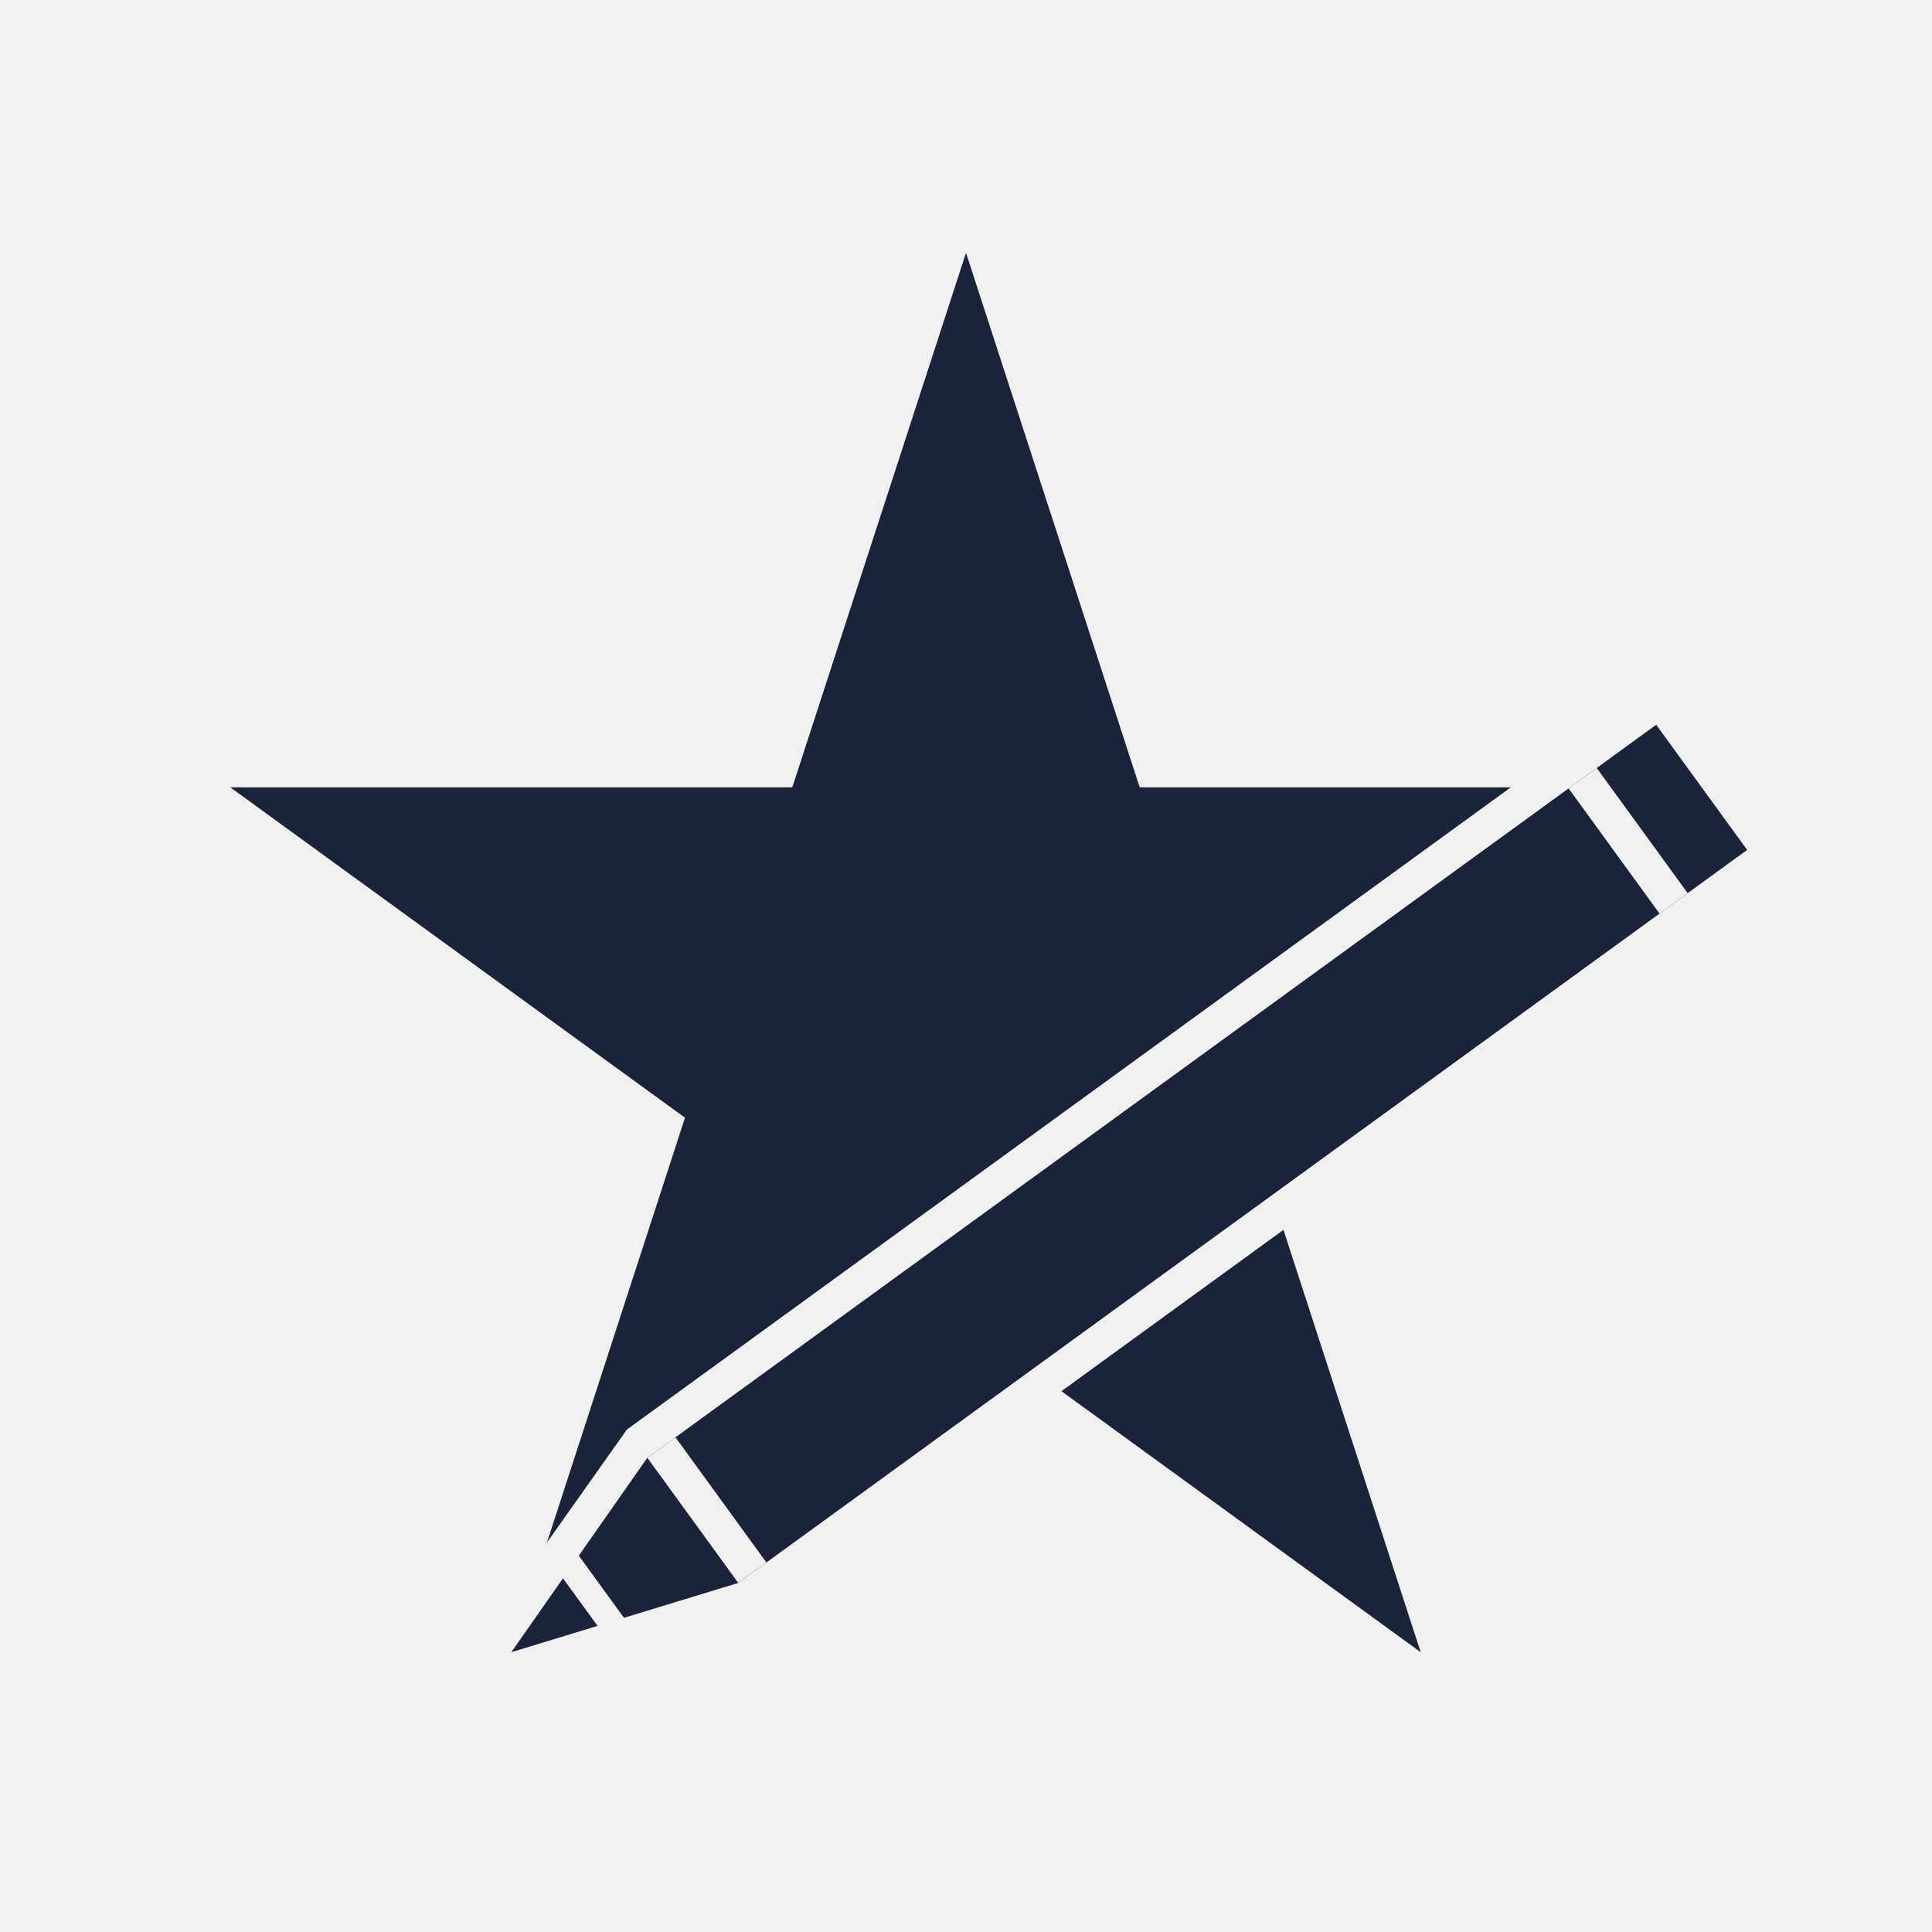
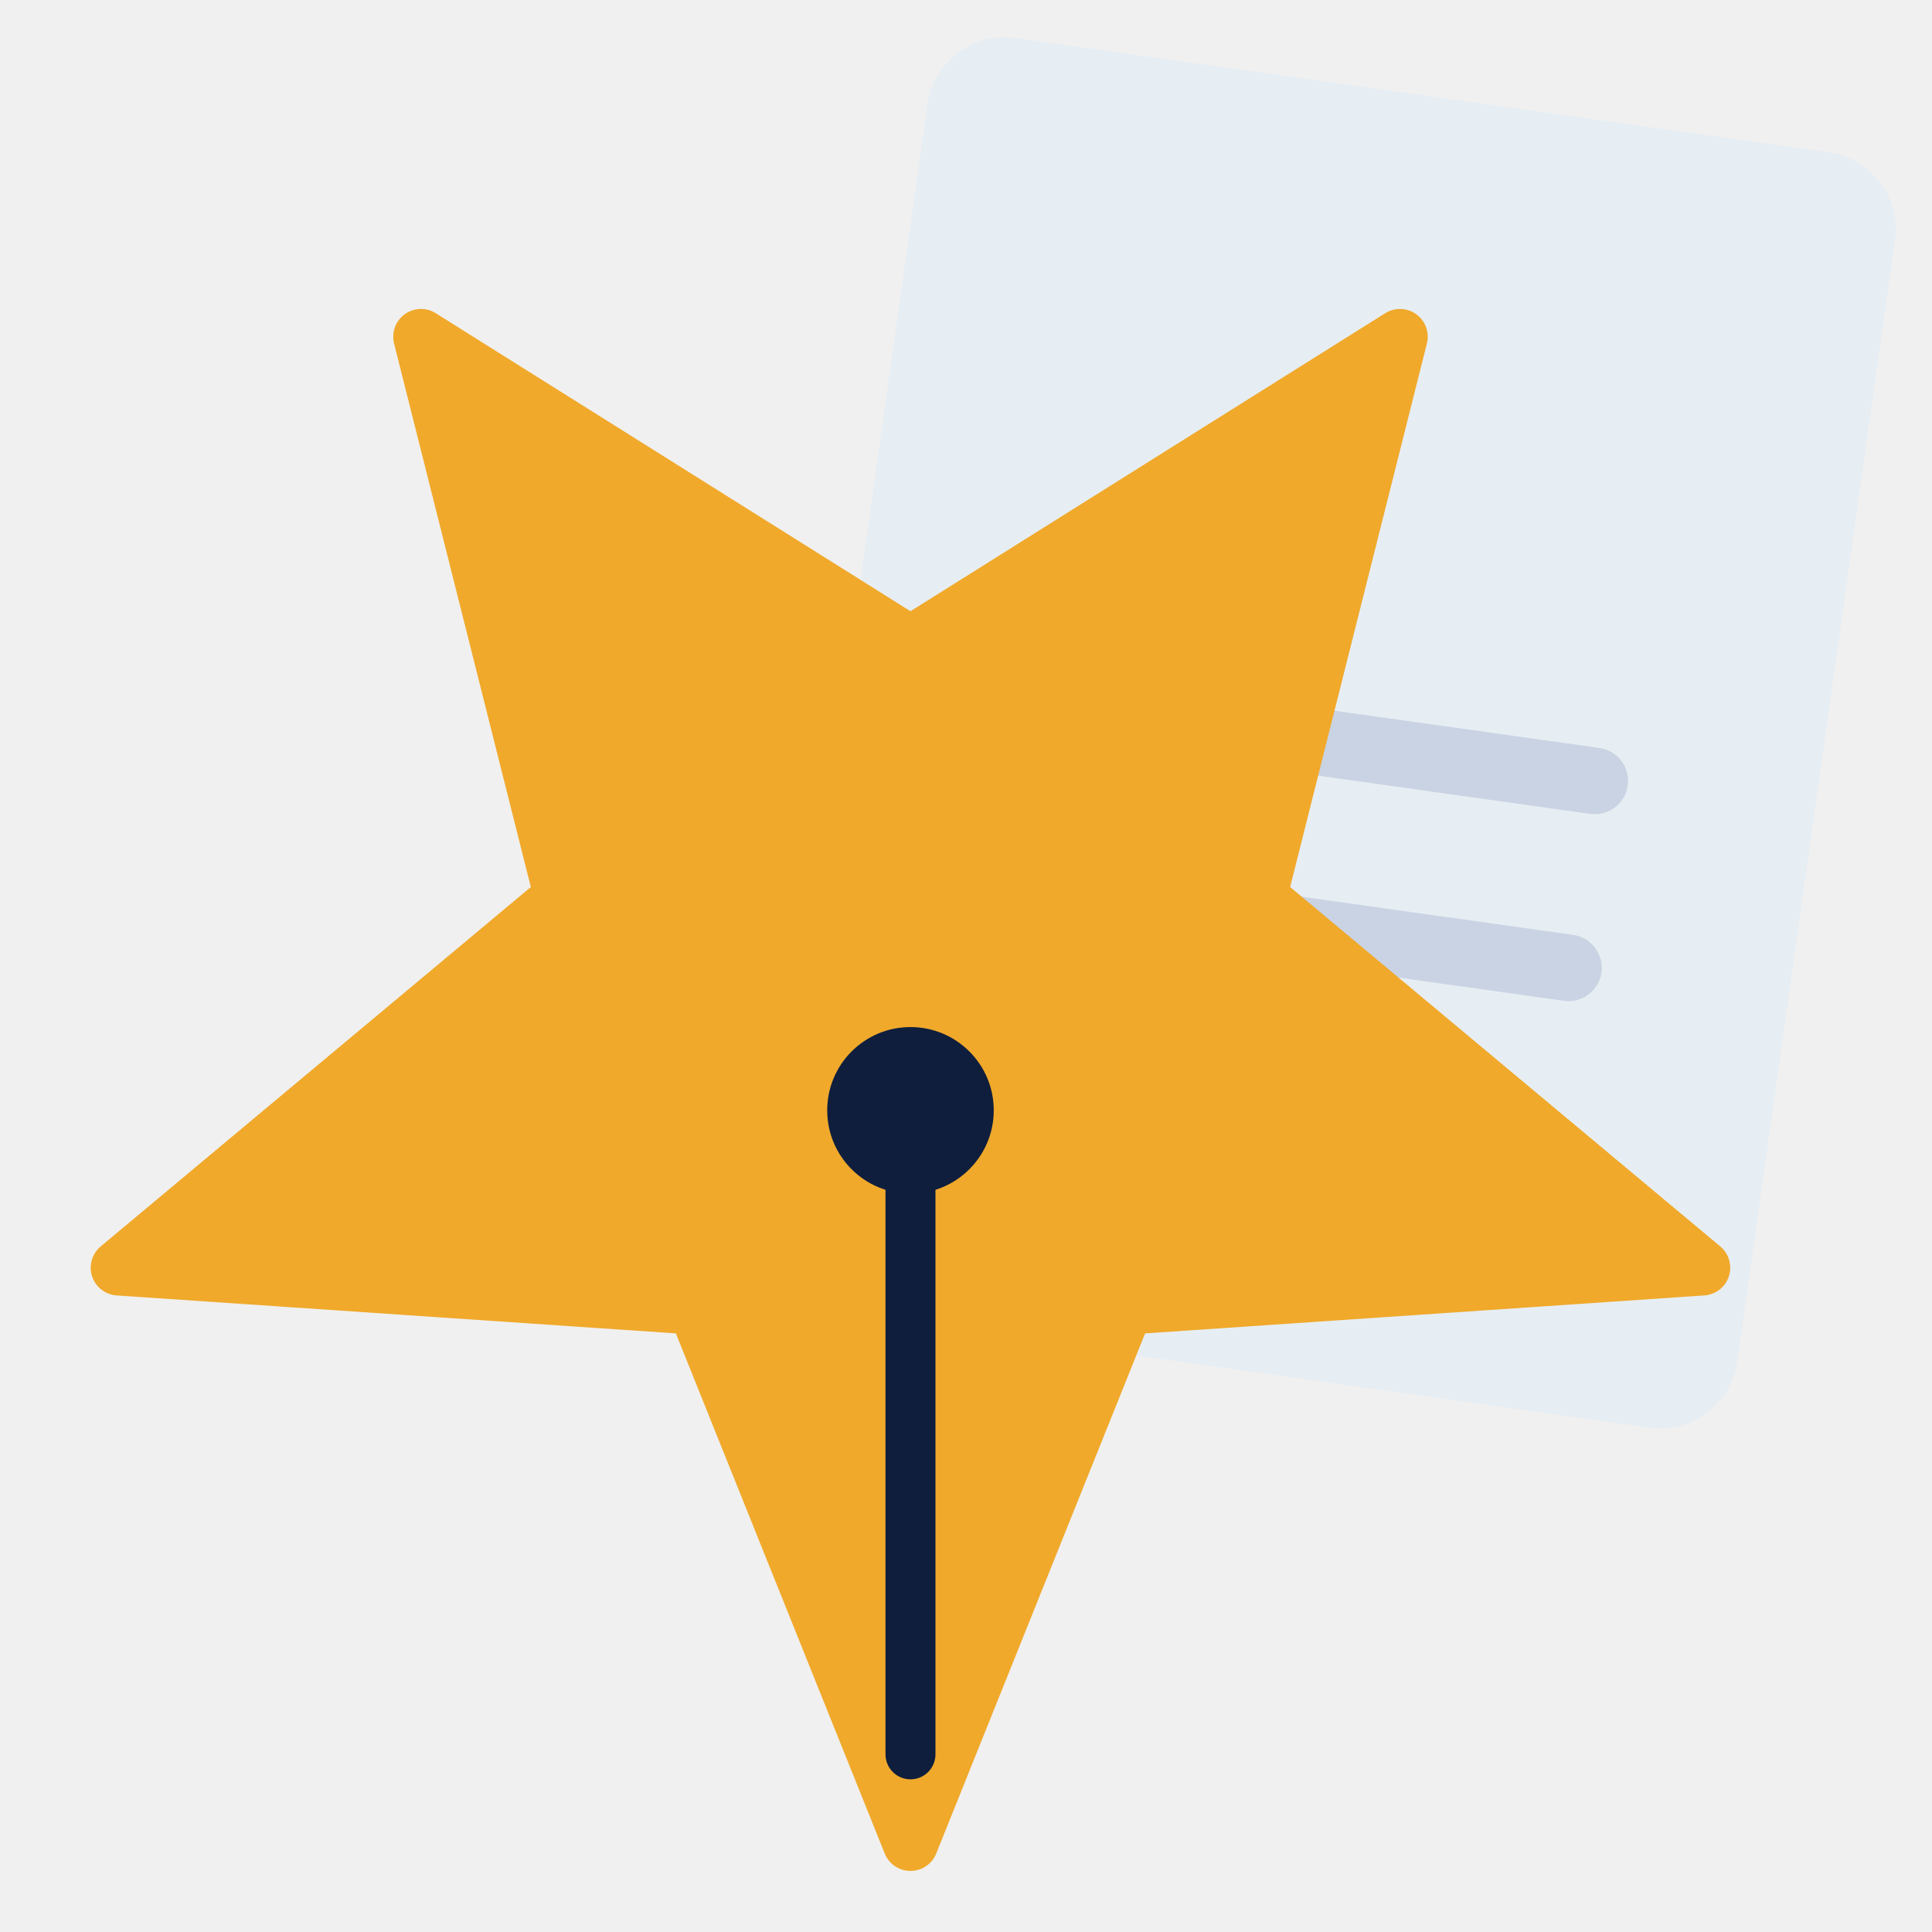
- <svg xmlns="http://www.w3.org/2000/svg" viewBox="0 0 512 512">
-   <defs>
-     <mask id="a-s" maskUnits="userSpaceOnUse" x="0" y="0" width="512" height="512">
-       <rect width="512" height="512" fill="#fff" />
-       <path transform="translate(135.5 437.85) rotate(-36)" d="M-28.3 0L59.45 -29.73H399.16V29.73H59.45Z" fill="#000" />
-     </mask>
-     <mask id="a-p" maskUnits="userSpaceOnUse" x="-200" y="-200" width="789.93" height="400">
-       <rect x="-200" y="-200" width="789.93" height="400" fill="#fff" />
-       <path d="M22.59 -20.5h6.92v41h-6.92ZM59.45 -20.5h9.22v41h-9.22ZM361.23 -20.5h9.22v41h-9.22Z" fill="#000" />
-     </mask>
-   </defs>
-   <path d="M256 67L302.03 208.65L450.97 208.65L330.47 296.2L376.5 437.85L256 350.3L135.5 437.85L181.53 296.2L61.03 208.65L209.97 208.65Z" fill="#1b2338" mask="url(#a-s)" />
-   <g transform="translate(135.5 437.85) rotate(-36)">
-     <path d="M0 0L59.45 -20.5H389.93V20.5H59.45Z" fill="#1b2338" mask="url(#a-p)" />
-   </g>
+ <svg xmlns="http://www.w3.org/2000/svg" viewBox="84 80 348 348">
+   <rect x="236" y="96" width="176" height="232" rx="14" fill="#e7eef3" transform="rotate(8 324 212)" />
+   <path d="M262 214H372M262 248H372M262 282H340" stroke="#c9d3e3" stroke-width="12" stroke-linecap="round" transform="rotate(8 324 212)" />
+   <path d="M390.66 308.35L286.79 315.4L248 412L209.21 315.4L105.34 308.35L185.23 241.6L159.83 140.65L248 196L336.17 140.65L310.77 241.6Z" fill="#f0a92b" stroke="#f0a92b" stroke-width="10" stroke-linejoin="round" />
+   <path d="M248 280L248 396" stroke="#0f1e3d" stroke-width="9" stroke-linecap="round" />
+   <circle cx="248" cy="280" r="15" fill="#0f1e3d" />
</svg>
